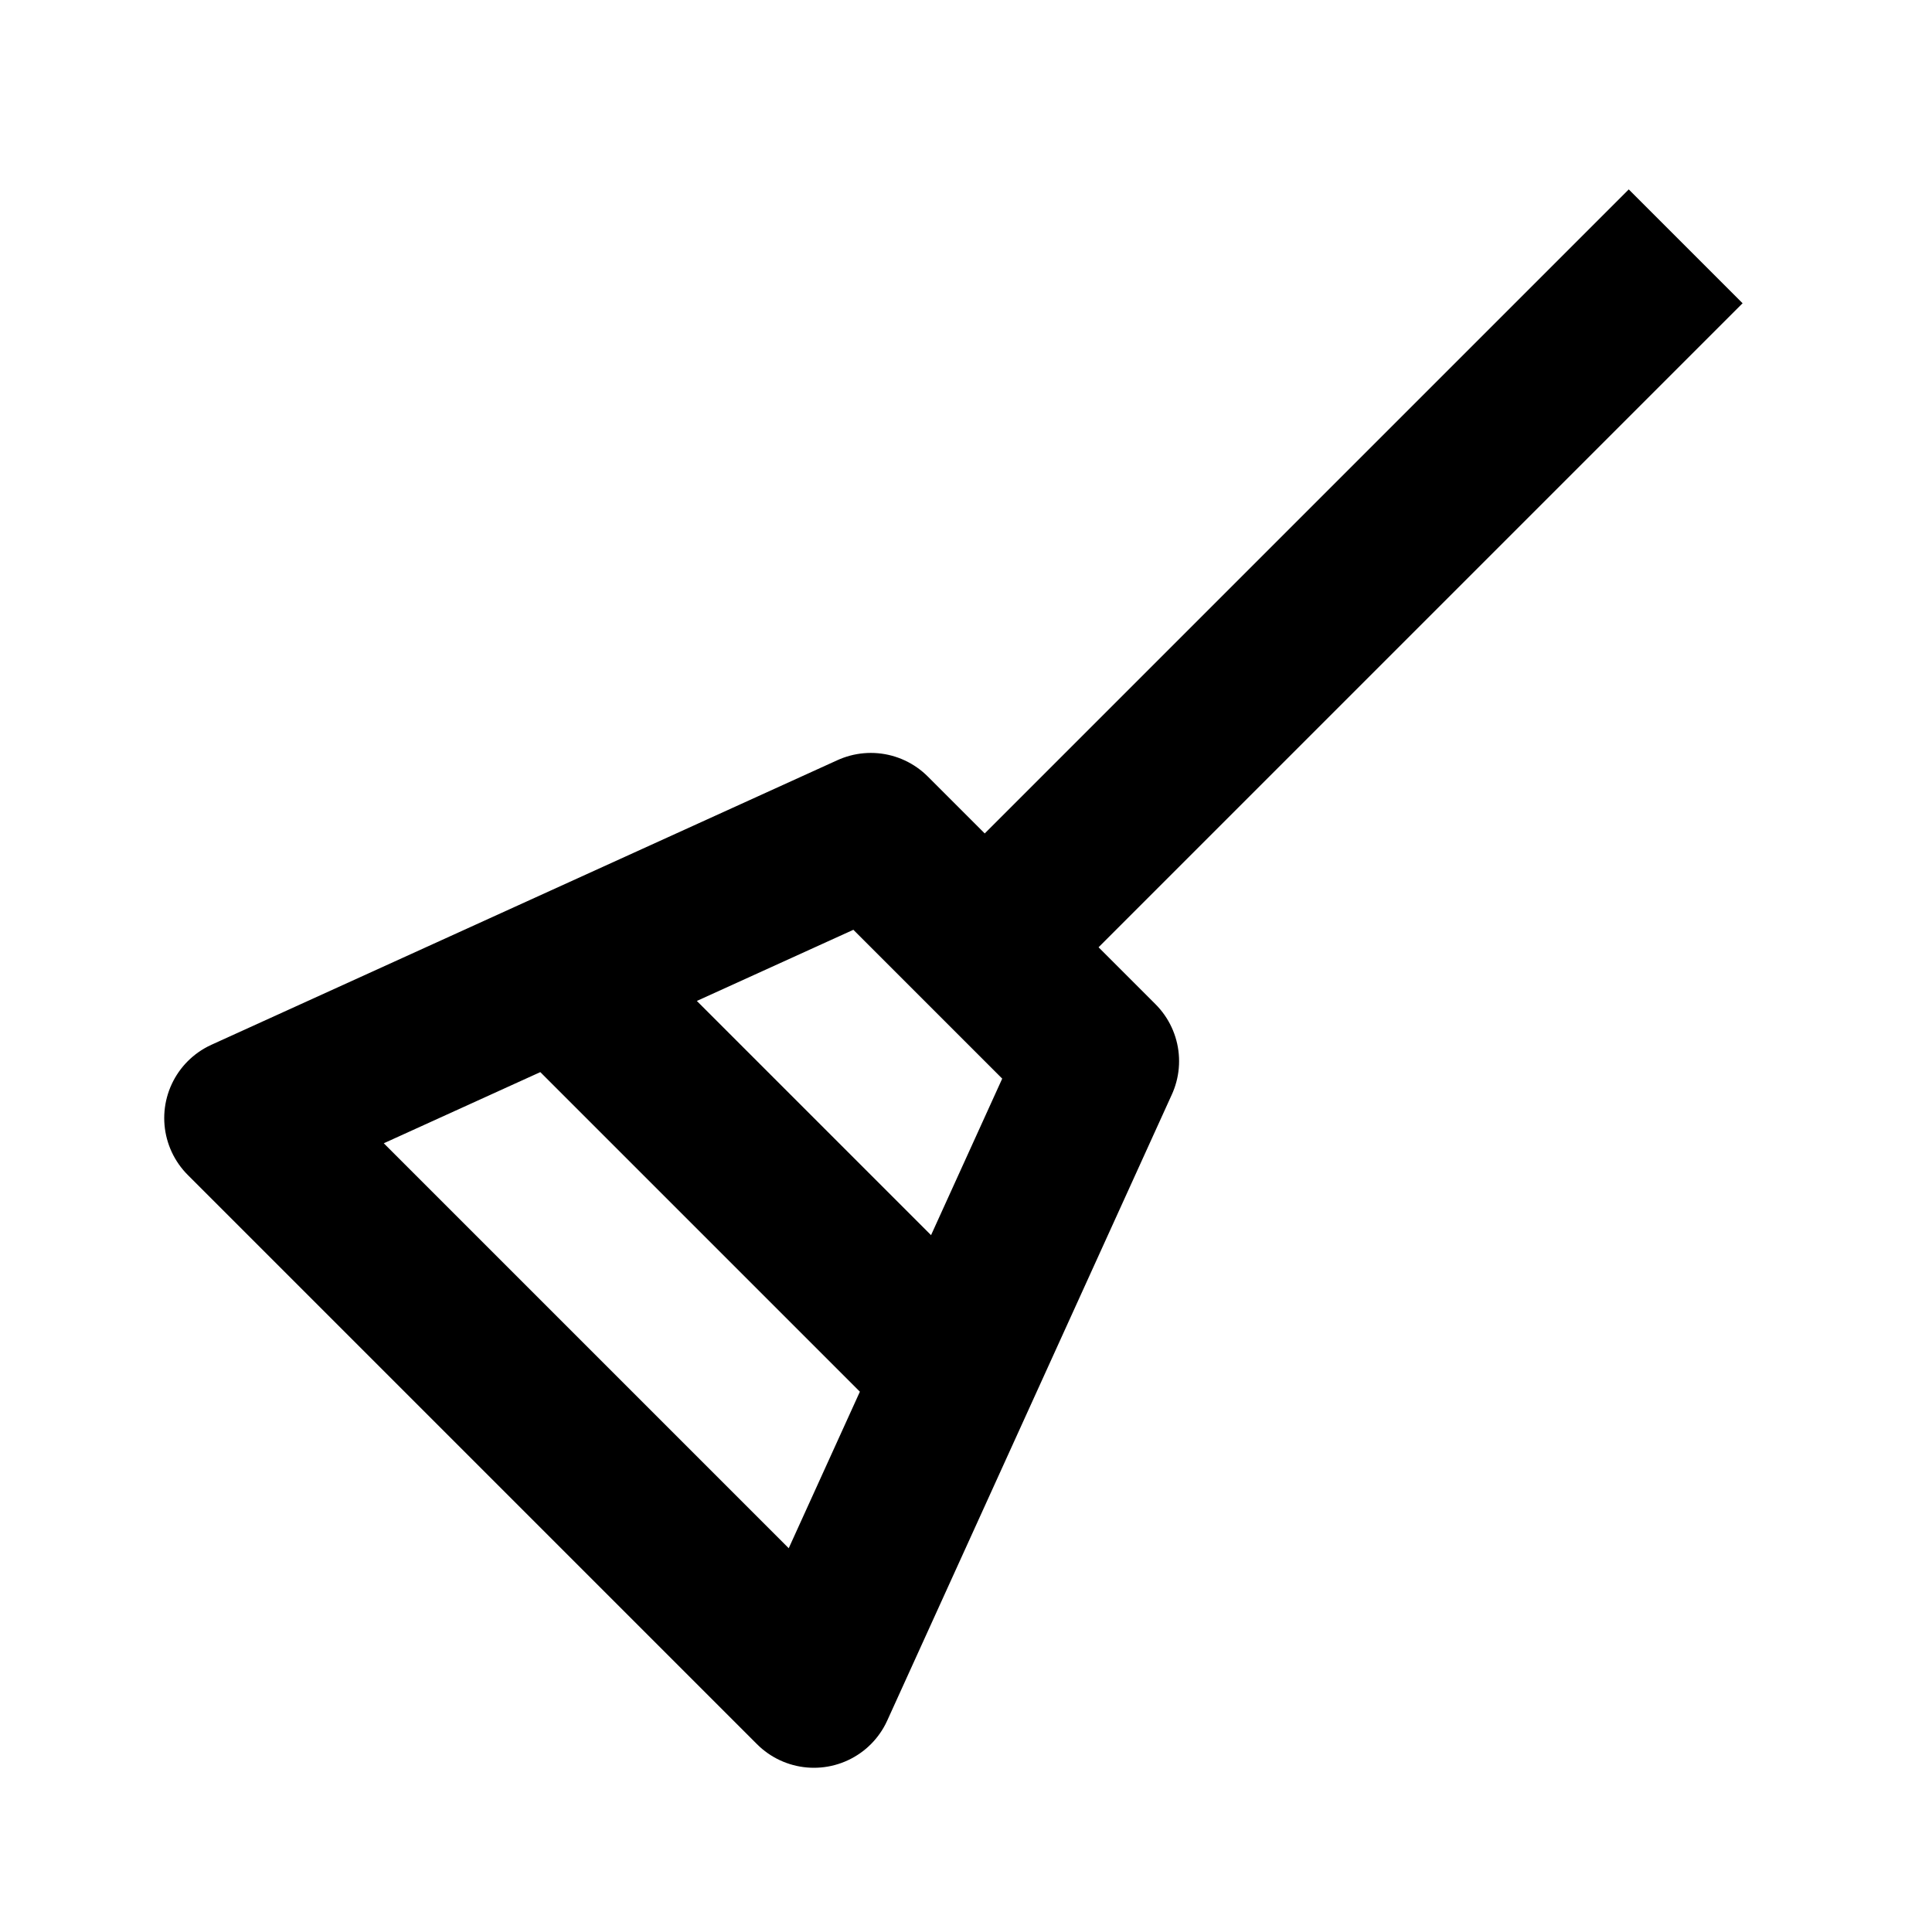
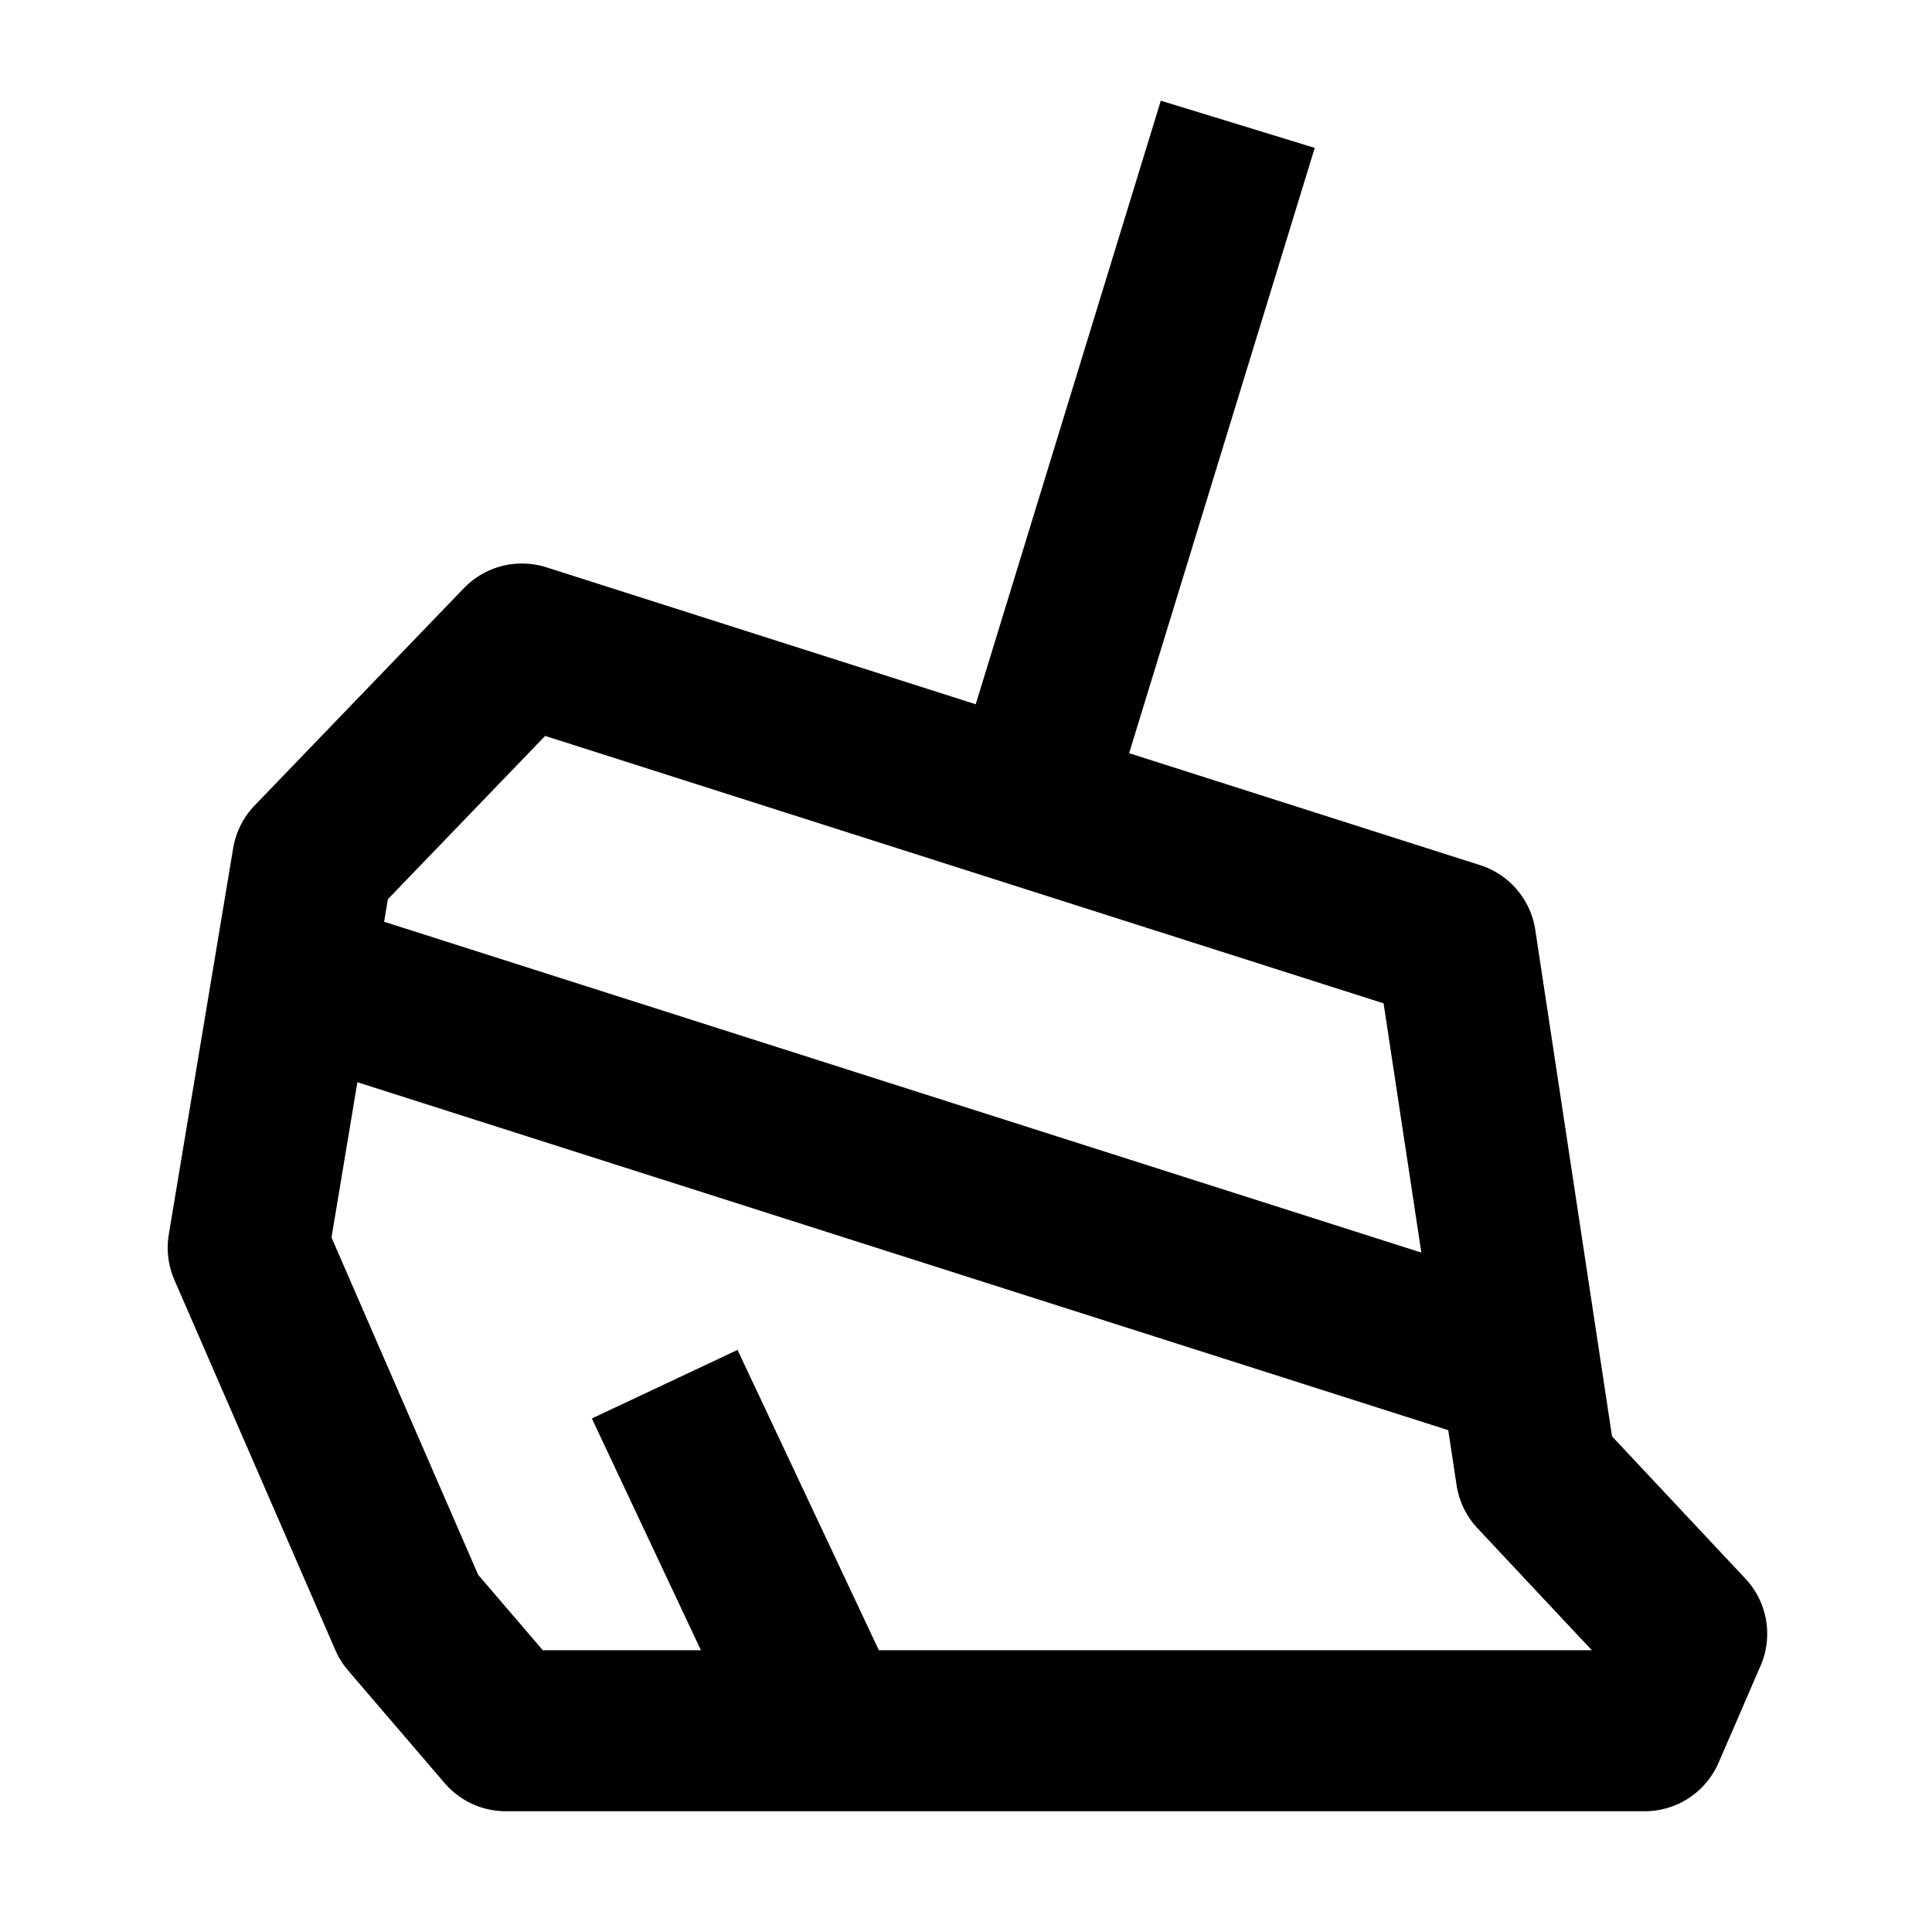
<svg xmlns="http://www.w3.org/2000/svg" width="24" height="24" viewBox="0 0 24 24" fill="none" stroke="currentColor" stroke-width="2" stroke-linecap="butt" stroke-linejoin="round">
-   <path d="M10.818 10.353L13.647 13.182L10.111 20.96L3.04 13.889L10.818 10.353ZM20.94 3.06L12.233 11.767M6.929 12.121L11.879 17.071" />
+   <path d="M6.483 8L18.083 11.7L19.083 18.3L20.953 20.295L20.431 21.5L6.283 21.5L5.083 20.1L3.083 15.5L3.883 10.7ZM12.783 10L15.376 1.544M3.643 12.14L18.886 17.002M10.283 21.5L8.257 17.195" />
</svg>
